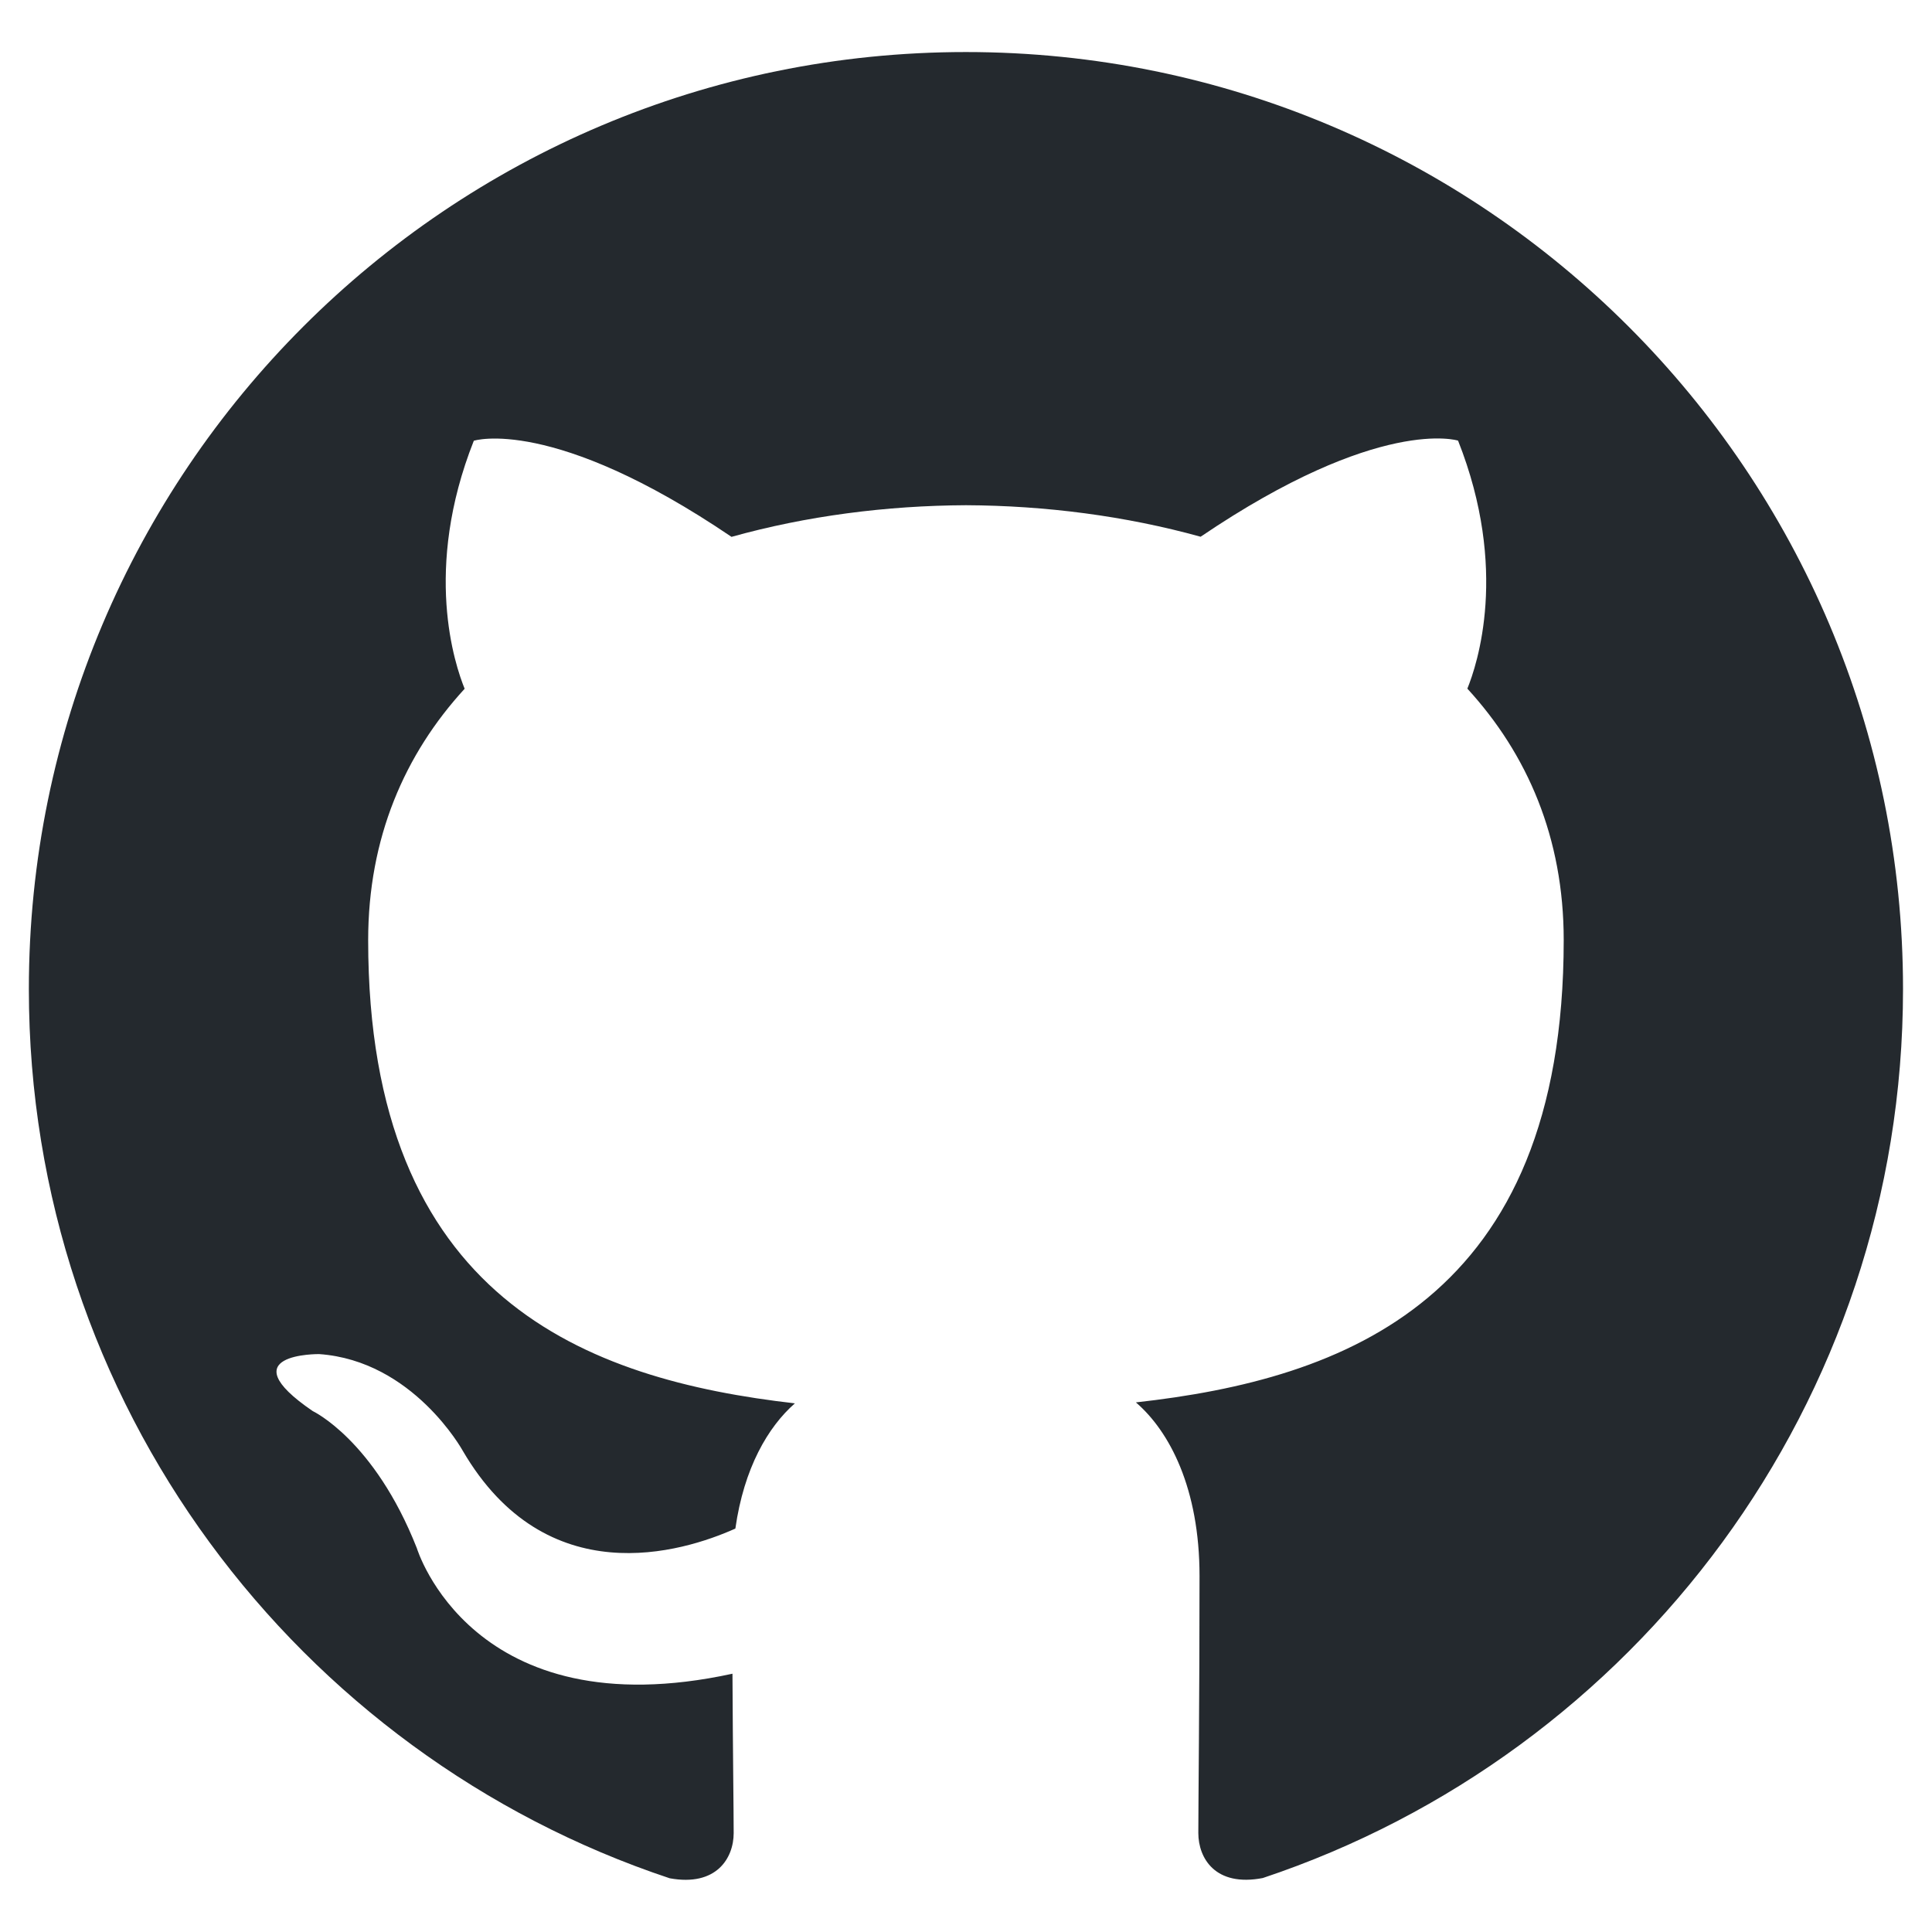
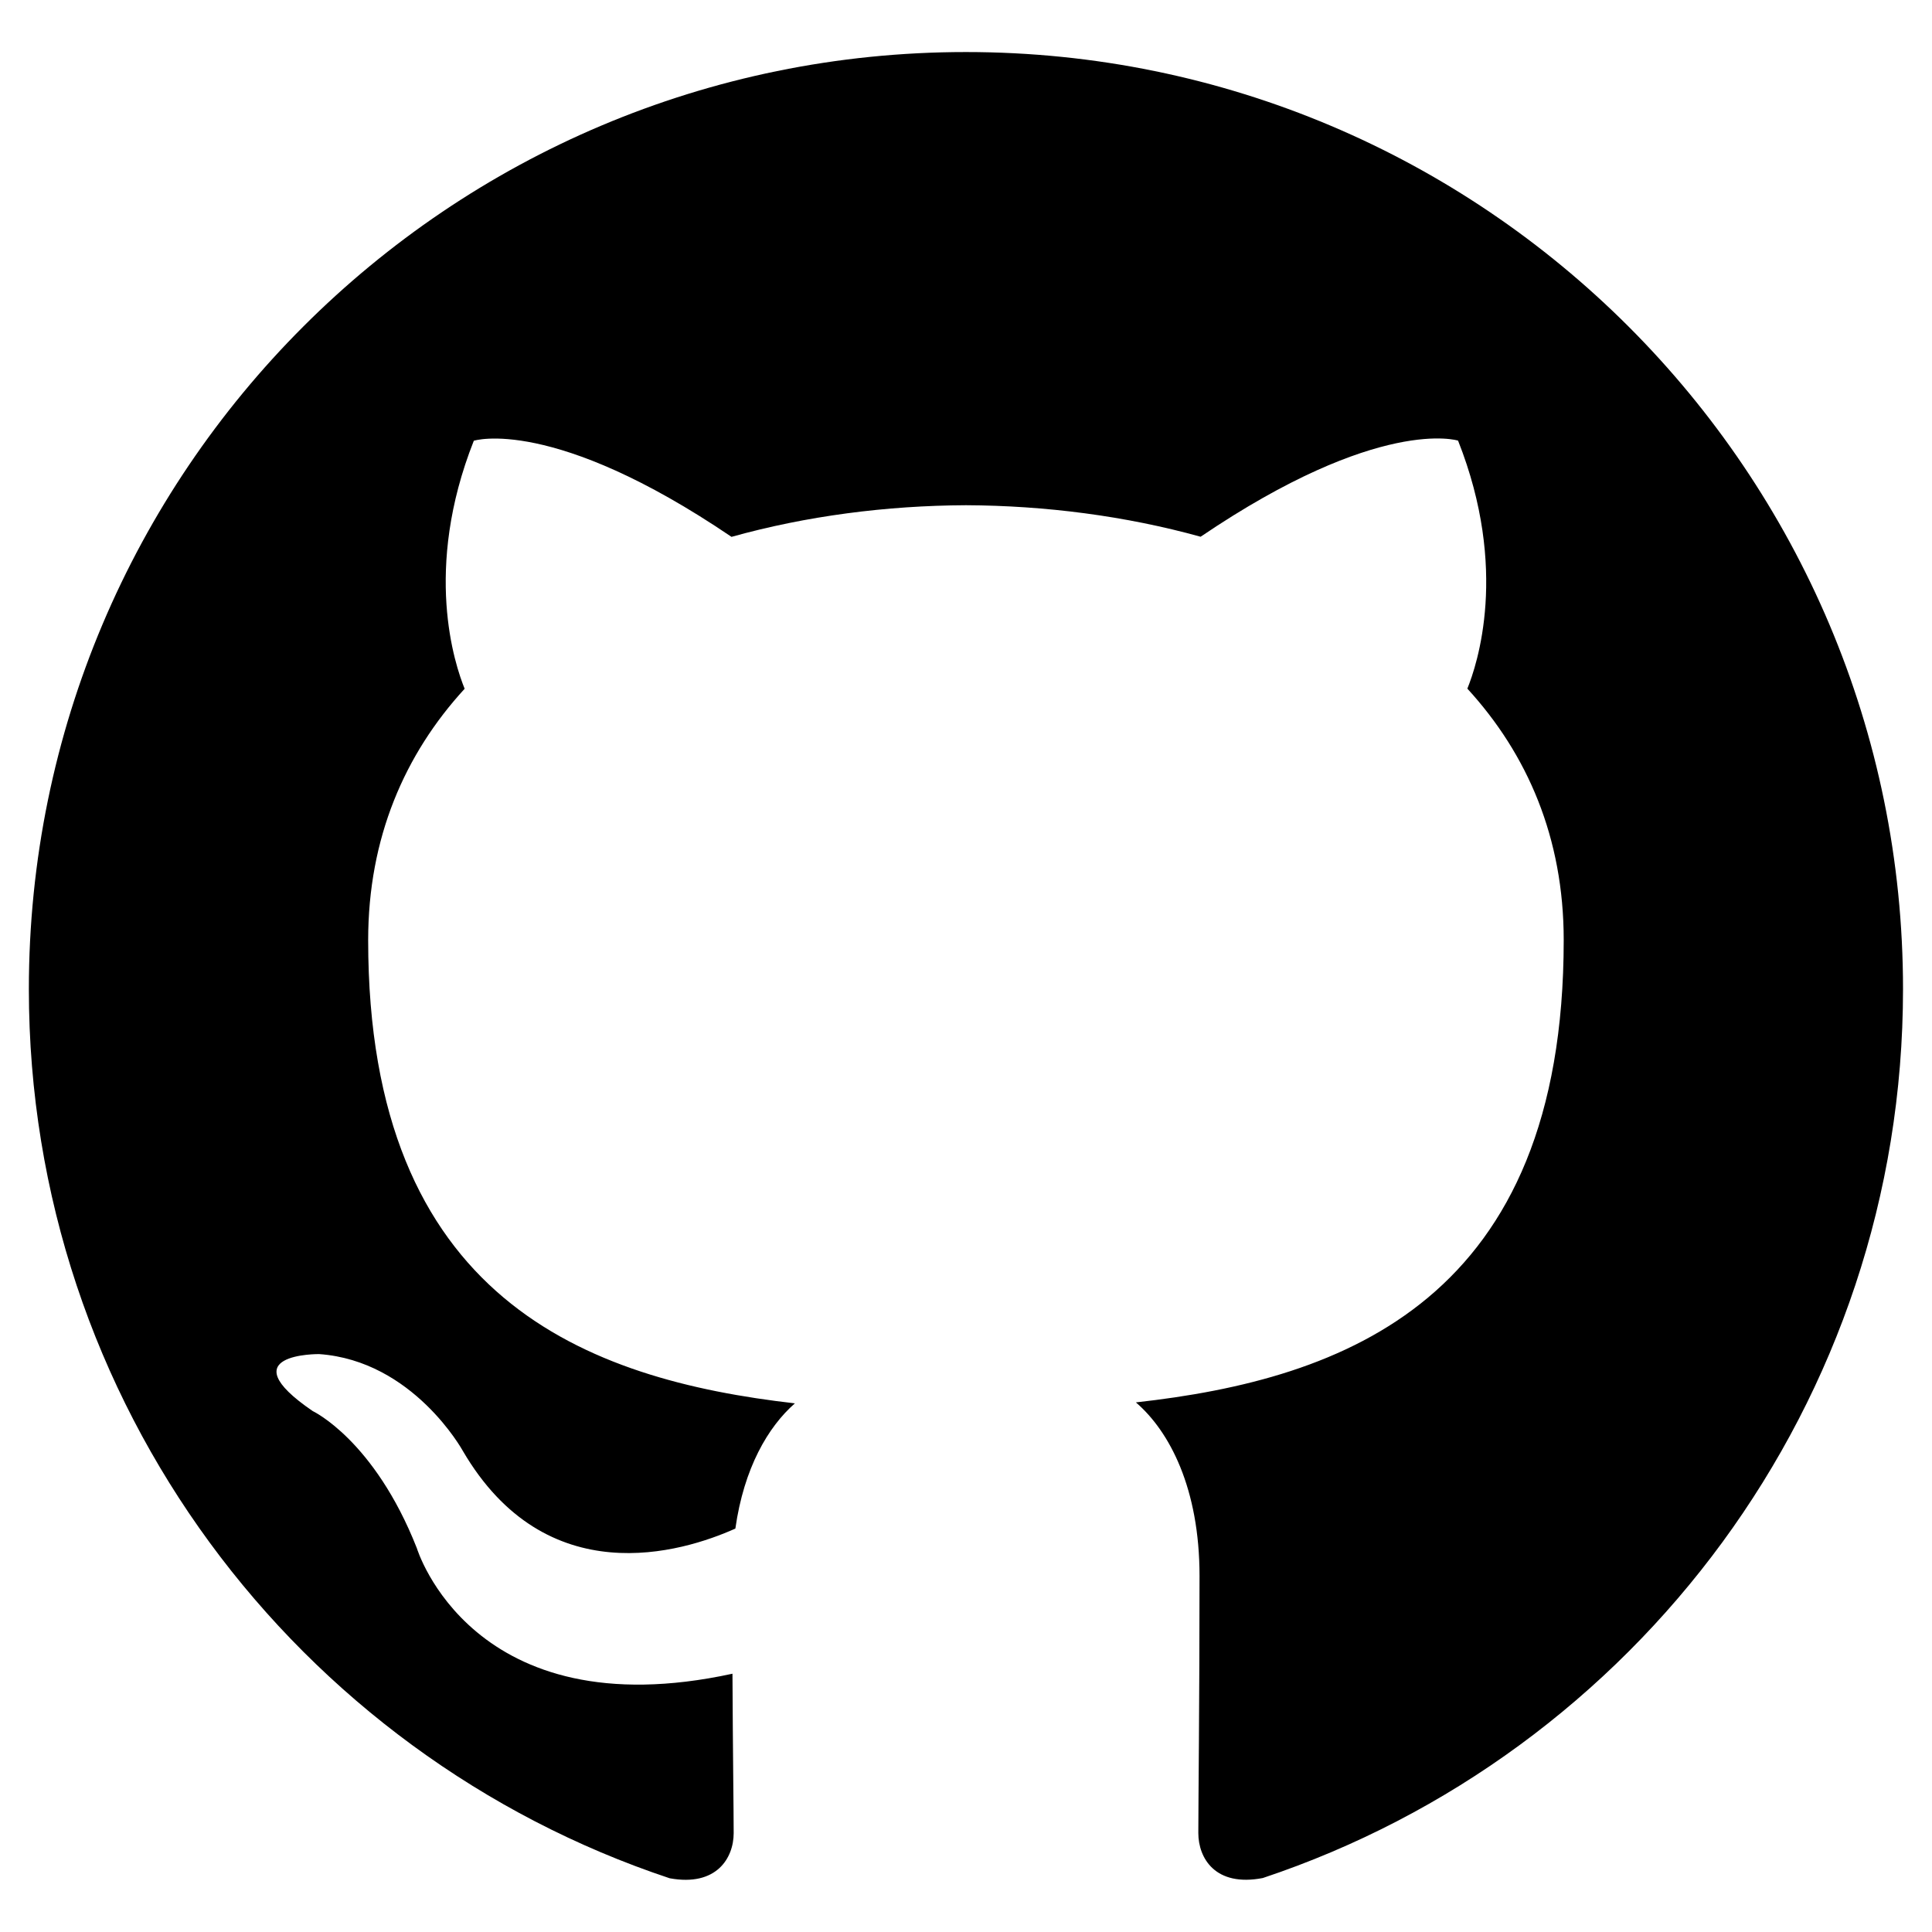
- <svg viewBox="0 0 16 16">
-   <path fill="#24292e" d="M7.999,0.431c-4.285,0-7.76,3.474-7.76,7.761 c0,3.428,2.223,6.337,5.307,7.363c0.388,0.071,0.53-0.168,0.53-0.374c0-0.184-0.007-0.672-0.01-1.32 c-2.159,0.469-2.614-1.04-2.614-1.04c-0.353-0.896-0.862-1.135-0.862-1.135c-0.705-0.481,0.053-0.472,0.053-0.472 c0.779,0.055,1.189,0.8,1.189,0.8c0.692,1.186,1.816,0.843,2.258,0.645c0.071-0.502,0.271-0.843,0.493-1.037 C4.86,11.425,3.049,10.76,3.049,7.786c0-0.847,0.302-1.54,0.799-2.082C3.768,5.507,3.501,4.718,3.924,3.65 c0,0,0.652-0.209,2.134,0.796C6.677,4.273,7.34,4.187,8,4.184c0.659,0.003,1.323,0.089,1.943,0.261 c1.482-1.004,2.132-0.796,2.132-0.796c0.423,1.068,0.157,1.857,0.077,2.054c0.497,0.542,0.798,1.235,0.798,2.082 c0,2.981-1.814,3.637-3.543,3.829c0.279,0.24,0.527,0.713,0.527,1.437c0,1.037-0.01,1.874-0.01,2.129 c0,0.208,0.14,0.449,0.534,0.373c3.081-1.028,5.302-3.935,5.302-7.362C15.76,3.906,12.285,0.431,7.999,0.431z" />
+ <svg class="fill-current" viewBox="0 0 16 16">
+   <path d="M7.999,0.431c-4.285,0-7.76,3.474-7.76,7.761 c0,3.428,2.223,6.337,5.307,7.363c0.388,0.071,0.53-0.168,0.53-0.374c0-0.184-0.007-0.672-0.01-1.32 c-2.159,0.469-2.614-1.04-2.614-1.04c-0.353-0.896-0.862-1.135-0.862-1.135c-0.705-0.481,0.053-0.472,0.053-0.472 c0.779,0.055,1.189,0.8,1.189,0.8c0.692,1.186,1.816,0.843,2.258,0.645c0.071-0.502,0.271-0.843,0.493-1.037 C4.86,11.425,3.049,10.76,3.049,7.786c0-0.847,0.302-1.54,0.799-2.082C3.768,5.507,3.501,4.718,3.924,3.65 c0,0,0.652-0.209,2.134,0.796C6.677,4.273,7.34,4.187,8,4.184c0.659,0.003,1.323,0.089,1.943,0.261 c1.482-1.004,2.132-0.796,2.132-0.796c0.423,1.068,0.157,1.857,0.077,2.054c0.497,0.542,0.798,1.235,0.798,2.082 c0,2.981-1.814,3.637-3.543,3.829c0.279,0.24,0.527,0.713,0.527,1.437c0,1.037-0.01,1.874-0.01,2.129 c0,0.208,0.14,0.449,0.534,0.373c3.081-1.028,5.302-3.935,5.302-7.362C15.76,3.906,12.285,0.431,7.999,0.431z" />
</svg>
